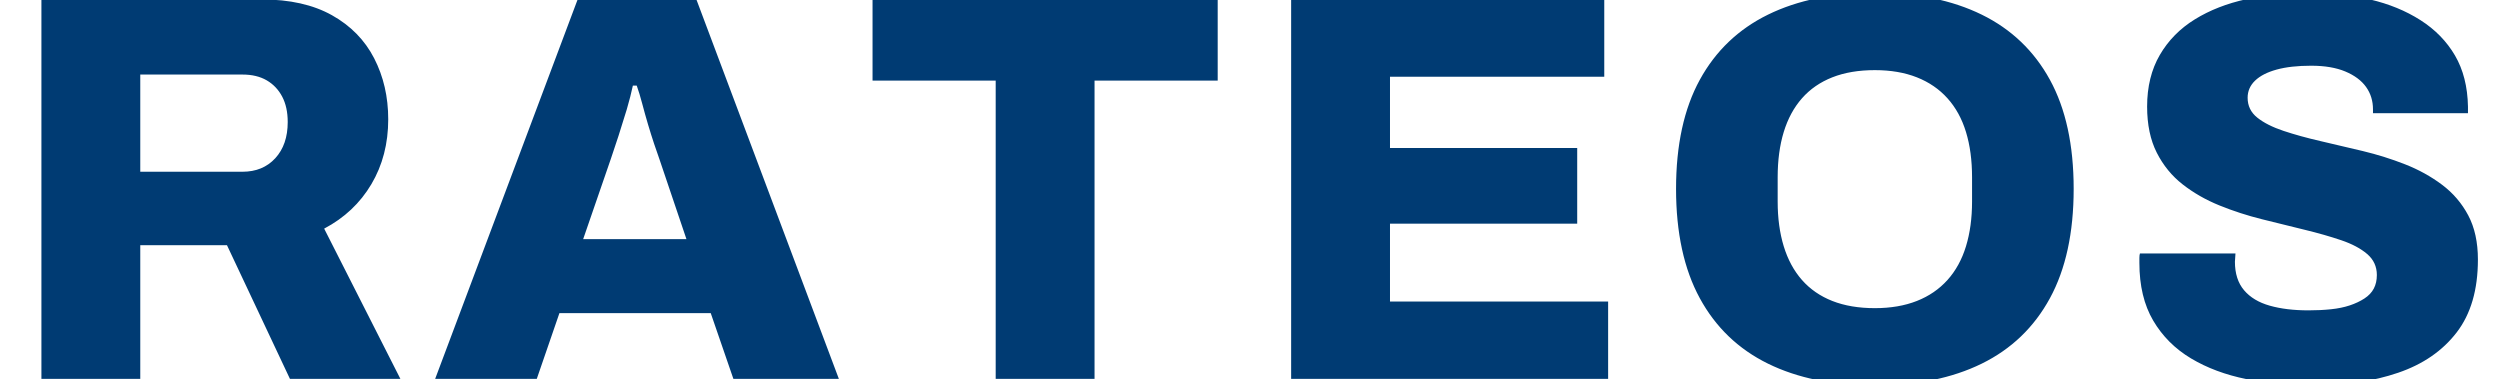
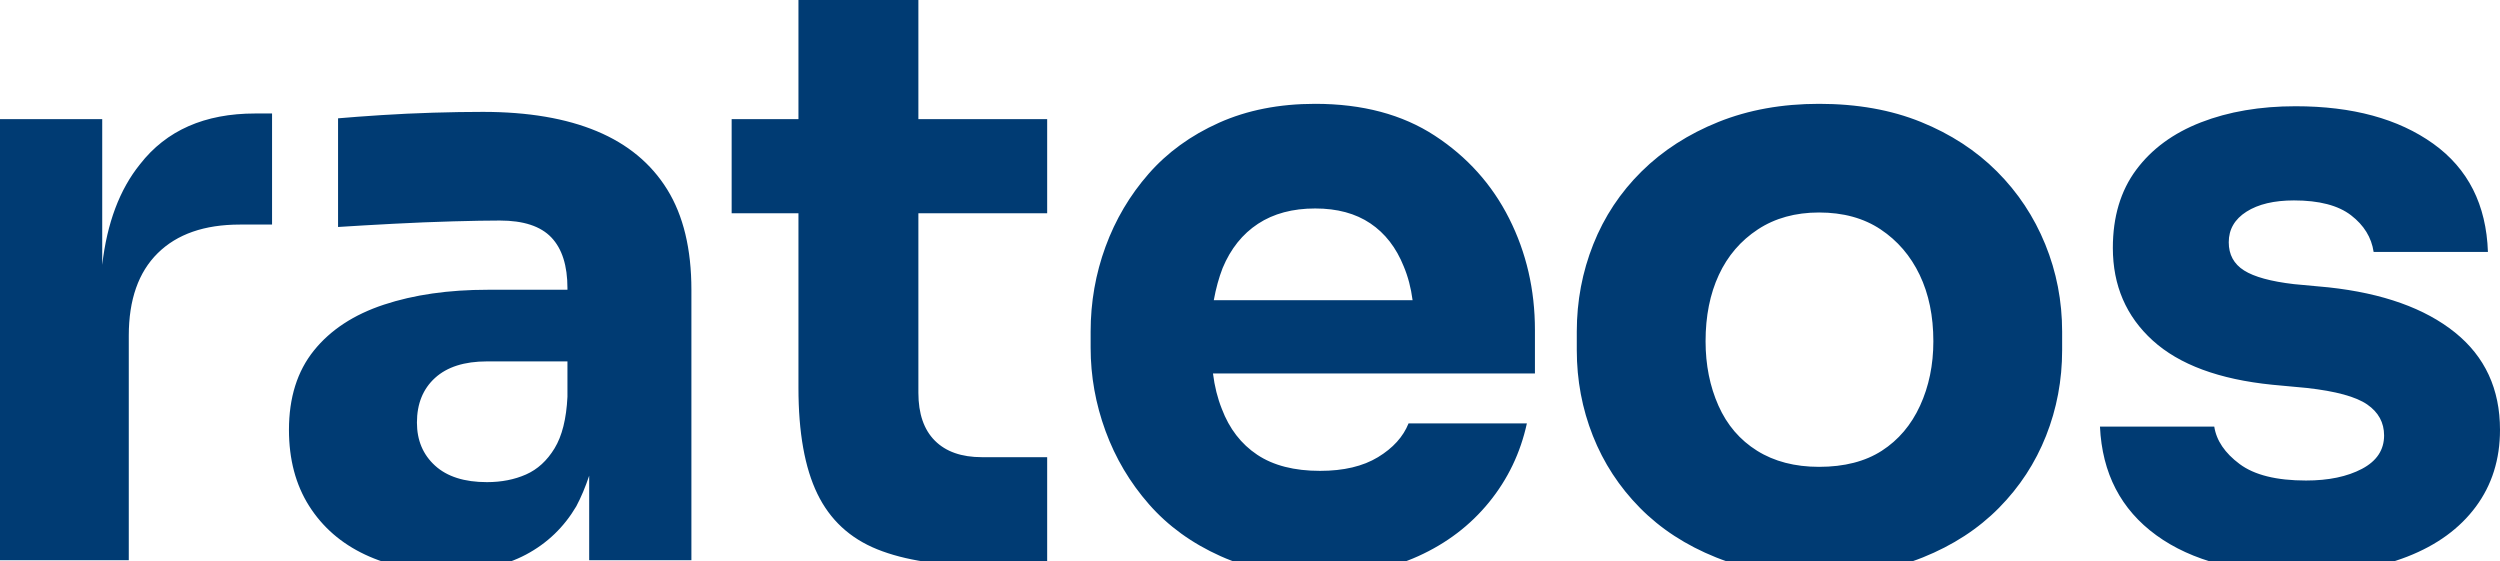
- <svg xmlns="http://www.w3.org/2000/svg" viewBox="0 0 452.7 68.6" role="img" aria-label="RATEOS">
-   <path fill="#003B73" d="M7.5 68.6V-0.1H47.4Q55 -0.1 60.1 2.75Q65.2 5.6 67.75 10.55Q70.3 15.5 70.3 21.6Q70.3 28.2 67.25 33.35Q64.2 38.5 58.7 41.4L72.5 68.6H52.5L41.1 44.4H25.4V68.6ZM25.4 31.1H43.9Q47.6 31.1 49.85 28.65Q52.1 26.2 52.1 22.1Q52.1 19.4 51.1 17.5Q50.1 15.6 48.3 14.55Q46.5 13.5 43.9 13.5H25.4Z M78.8 68.6 104.6 -0.1H126.1L151.9 68.6H132.8L128.7 56.7H101.3L97.2 68.6ZM105.6 43.3H124.3L119.4 28.8Q119 27.7 118.45 26.05Q117.9 24.4 117.35 22.55Q116.8 20.7 116.3 18.8Q115.8 16.9 115.3 15.5H114.6Q114.2 17.4 113.5 19.8L112 24.6Q111.2 27 110.6 28.8Z M180.3 68.6V14.6H158V-0.1H220.5V14.6H198.2V68.6Z M233.8 68.6V-0.1H290.5V13.9H251.7V26.8H285.6V40.5H251.7V54.6H291.2V68.6Z M339.5 69.8Q328.2 69.8 320.15 65.85Q312.1 61.9 307.8 54Q303.5 46.1 303.5 34.2Q303.5 22.3 307.8 14.45Q312.1 6.6 320.15 2.65Q328.2 -1.3 339.5 -1.3Q350.8 -1.3 358.85 2.65Q366.9 6.6 371.2 14.45Q375.5 22.3 375.5 34.2Q375.5 46.1 371.2 54Q366.9 61.9 358.85 65.85Q350.8 69.8 339.5 69.8ZM339.5 55.8Q343.8 55.8 347.1 54.5Q350.4 53.2 352.65 50.7Q354.9 48.2 356 44.6Q357.1 41 357.1 36.5V32.1Q357.1 27.5 356 23.9Q354.9 20.3 352.65 17.8Q350.4 15.3 347.1 14Q343.8 12.7 339.5 12.7Q335.1 12.7 331.8 14Q328.5 15.3 326.3 17.8Q324.1 20.3 323 23.9Q321.9 27.5 321.9 32.1V36.5Q321.9 41 323 44.6Q324.1 48.2 326.3 50.7Q328.5 53.2 331.8 54.5Q335.1 55.8 339.5 55.8Z M419 69.8Q412.5 69.8 406.8 68.65Q401.1 67.5 396.75 64.9Q392.4 62.3 389.9 58.05Q387.4 53.8 387.4 47.6V46.7Q387.4 46.2 387.5 45.9H404.8Q404.8 46.2 404.75 46.65Q404.7 47.1 404.7 47.4Q404.7 50.6 406.35 52.55Q408 54.5 411 55.35Q414 56.2 418 56.2Q420.2 56.2 422.1 56Q424 55.8 425.5 55.3Q427 54.8 428.15 54.05Q429.3 53.3 429.85 52.25Q430.4 51.2 430.4 49.8Q430.4 47.5 428.65 46Q426.9 44.5 423.95 43.5Q421 42.5 417.3 41.6Q413.6 40.7 409.6 39.7Q405.6 38.7 401.9 37.2Q398.2 35.7 395.25 33.4Q392.3 31.1 390.55 27.65Q388.8 24.2 388.8 19.3Q388.8 13.9 391.1 9.95Q393.4 6 397.45 3.5Q401.5 1 406.8 -0.15Q412.1 -1.3 418.1 -1.3Q424 -1.3 429.15 -0.1Q434.3 1.1 438.3 3.65Q442.3 6.2 444.55 10.05Q446.8 13.9 446.9 19.3V20.5H429.7V19.8Q429.7 17.5 428.45 15.75Q427.2 14 424.7 12.95Q422.2 11.9 418.5 11.9Q414.8 11.9 412.25 12.6Q409.7 13.3 408.35 14.6Q407 15.9 407 17.7Q407 19.9 408.75 21.3Q410.5 22.7 413.5 23.7Q416.5 24.7 420.2 25.55Q423.9 26.4 427.85 27.35Q431.8 28.3 435.5 29.75Q439.2 31.2 442.2 33.45Q445.2 35.7 446.95 39Q448.7 42.3 448.7 47Q448.7 55.2 444.85 60.2Q441 65.2 434.25 67.5Q427.5 69.8 419 69.8Z" />
+ <svg xmlns="http://www.w3.org/2000/svg" viewBox="7.30 3.40 310.60 69.60" role="img" aria-label="RATEOS">
+   <path fill="#003B73" d="M7.3 73V18.2H20V36.3Q20.9 28.5 24.7 23.8Q29.6 17.5 39 17.5H41.1V31.3H37.1Q30.5 31.3 26.9 34.85Q23.3 38.4 23.3 45.1V73Z M80.5 73V62.5Q79.8 64.6 78.9 66.3Q76.6 70.2 72.65 72.3Q68.7 74.4 63 74.4Q57.1 74.4 52.65 72.3Q48.2 70.2 45.7 66.25Q43.2 62.3 43.2 56.8Q43.2 50.8 46.3 46.95Q49.4 43.1 55 41.25Q60.6 39.4 67.9 39.4H77.8V39.2Q77.8 35 75.8 32.9Q73.8 30.8 69.4 30.8Q67.2 30.8 63.6 30.9Q60 31 56.2 31.2Q52.4 31.4 49.3 31.6V18.1Q51.6 17.9 54.7 17.7Q57.8 17.5 61.1 17.4Q64.4 17.3 67.3 17.3Q75.7 17.3 81.45 19.7Q87.2 22.1 90.2 26.95Q93.2 31.8 93.2 39.4V73ZM77.8 48.3H67.8Q63.6 48.3 61.35 50.35Q59.1 52.4 59.1 55.9Q59.1 59.2 61.35 61.25Q63.6 63.3 67.8 63.3Q70.5 63.3 72.65 62.35Q74.8 61.4 76.2 59.1Q77.6 56.8 77.8 52.7Z M129.7 73.7Q121.4 73.7 116.3 71.65Q111.2 69.6 108.85 64.75Q106.5 59.9 106.5 51.6V29.9H98.2V18.2H106.5V3.4H121.4V18.2H137.4V29.9H121.4V52.2Q121.4 56.1 123.45 58.15Q125.5 60.2 129.3 60.2H137.4V73.7Z M171.3 74.9Q164.3 74.9 158.95 72.5Q153.6 70.1 150.05 66.05Q146.5 62 144.65 56.95Q142.8 51.9 142.8 46.6V44.6Q142.8 39.1 144.65 34.05Q146.5 29 150 25Q153.5 21 158.75 18.65Q164 16.3 170.7 16.3Q179.5 16.3 185.55 20.25Q191.6 24.2 194.8 30.55Q198 36.9 198 44.4V49.8H158Q158.3 52.2 159.1 54.2Q160.5 57.9 163.5 59.9Q166.5 61.9 171.3 61.9Q175.7 61.9 178.5 60.2Q181.3 58.5 182.3 56H197Q195.8 61.5 192.3 65.8Q188.8 70.1 183.5 72.5Q178.2 74.9 171.3 74.9ZM158.1 40.7H182.8Q182.5 38.4 181.7 36.5Q180.3 33 177.55 31.15Q174.8 29.3 170.7 29.3Q166.5 29.3 163.6 31.2Q160.7 33.1 159.2 36.7Q158.5 38.5 158.1 40.7Z M233.3 74.9Q226.1 74.9 220.5 72.65Q214.9 70.4 211.05 66.5Q207.2 62.6 205.2 57.55Q203.2 52.5 203.2 46.9V44.6Q203.2 38.9 205.25 33.75Q207.3 28.6 211.25 24.7Q215.2 20.8 220.8 18.55Q226.4 16.3 233.3 16.3Q240.4 16.3 245.95 18.55Q251.5 20.8 255.4 24.7Q259.3 28.6 261.4 33.75Q263.5 38.9 263.5 44.6V46.9Q263.5 52.5 261.5 57.55Q259.5 62.6 255.65 66.5Q251.8 70.4 246.2 72.65Q240.6 74.9 233.3 74.9ZM233.3 61.4Q238 61.4 241.1 59.4Q244.2 57.4 245.85 53.8Q247.5 50.2 247.5 45.8Q247.5 41.1 245.8 37.55Q244.1 34 240.95 31.9Q237.8 29.8 233.3 29.8Q228.9 29.8 225.7 31.9Q222.5 34 220.85 37.55Q219.2 41.1 219.2 45.8Q219.2 50.2 220.8 53.8Q222.4 57.4 225.6 59.4Q228.8 61.4 233.3 61.4Z M293.5 74.7Q281.8 74.7 275.2 69.9Q268.6 65.1 268.2 56.4H282.4Q282.8 59 285.55 61.05Q288.3 63.1 293.8 63.1Q298 63.1 300.75 61.65Q303.5 60.2 303.5 57.5Q303.5 55.1 301.4 53.65Q299.3 52.2 293.9 51.6L289.6 51.2Q279.7 50.2 274.75 45.7Q269.8 41.2 269.8 34.2Q269.8 28.4 272.7 24.5Q275.6 20.6 280.75 18.6Q285.9 16.6 292.5 16.6Q303.1 16.6 309.6 21.25Q316.1 25.9 316.4 34.7H302.2Q301.8 32 299.4 30.15Q297 28.3 292.3 28.3Q288.6 28.3 286.4 29.7Q284.2 31.1 284.2 33.5Q284.2 35.8 286.1 37Q288 38.2 292.3 38.7L296.6 39.1Q306.7 40.2 312.3 44.7Q317.9 49.2 317.9 56.8Q317.9 62.3 314.9 66.35Q311.9 70.4 306.4 72.55Q300.9 74.7 293.5 74.7Z" />
</svg>
